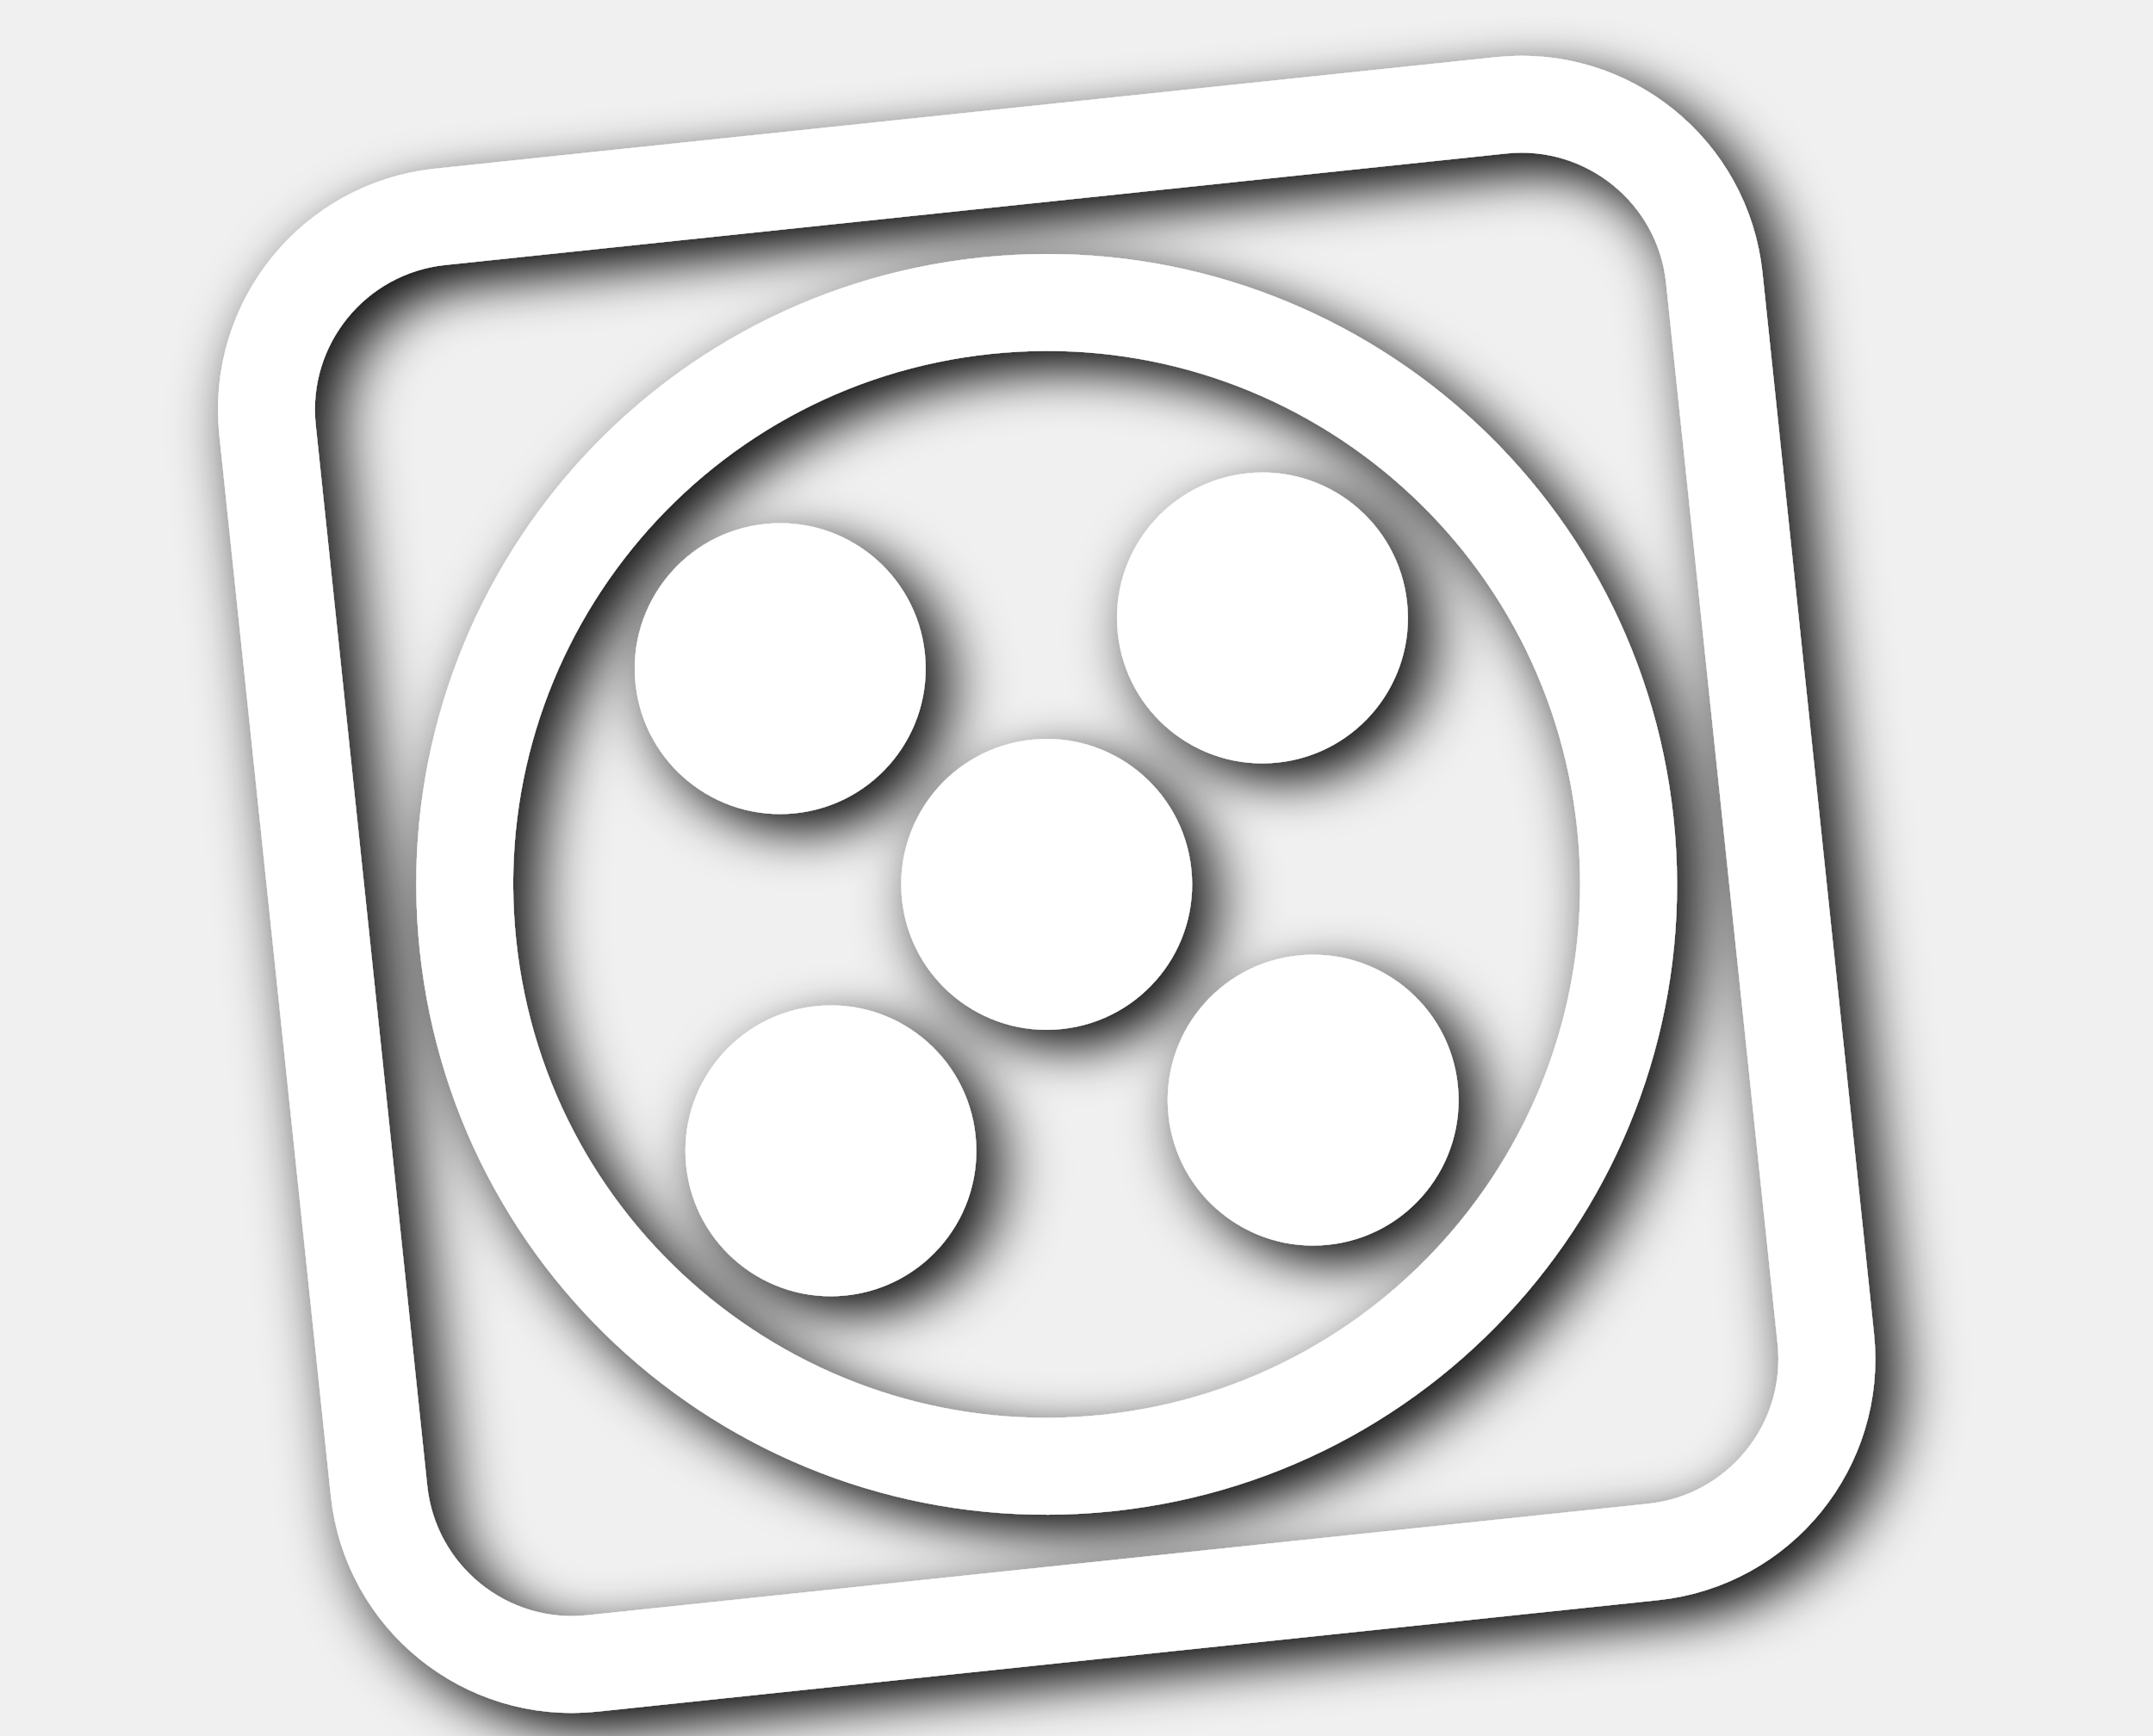
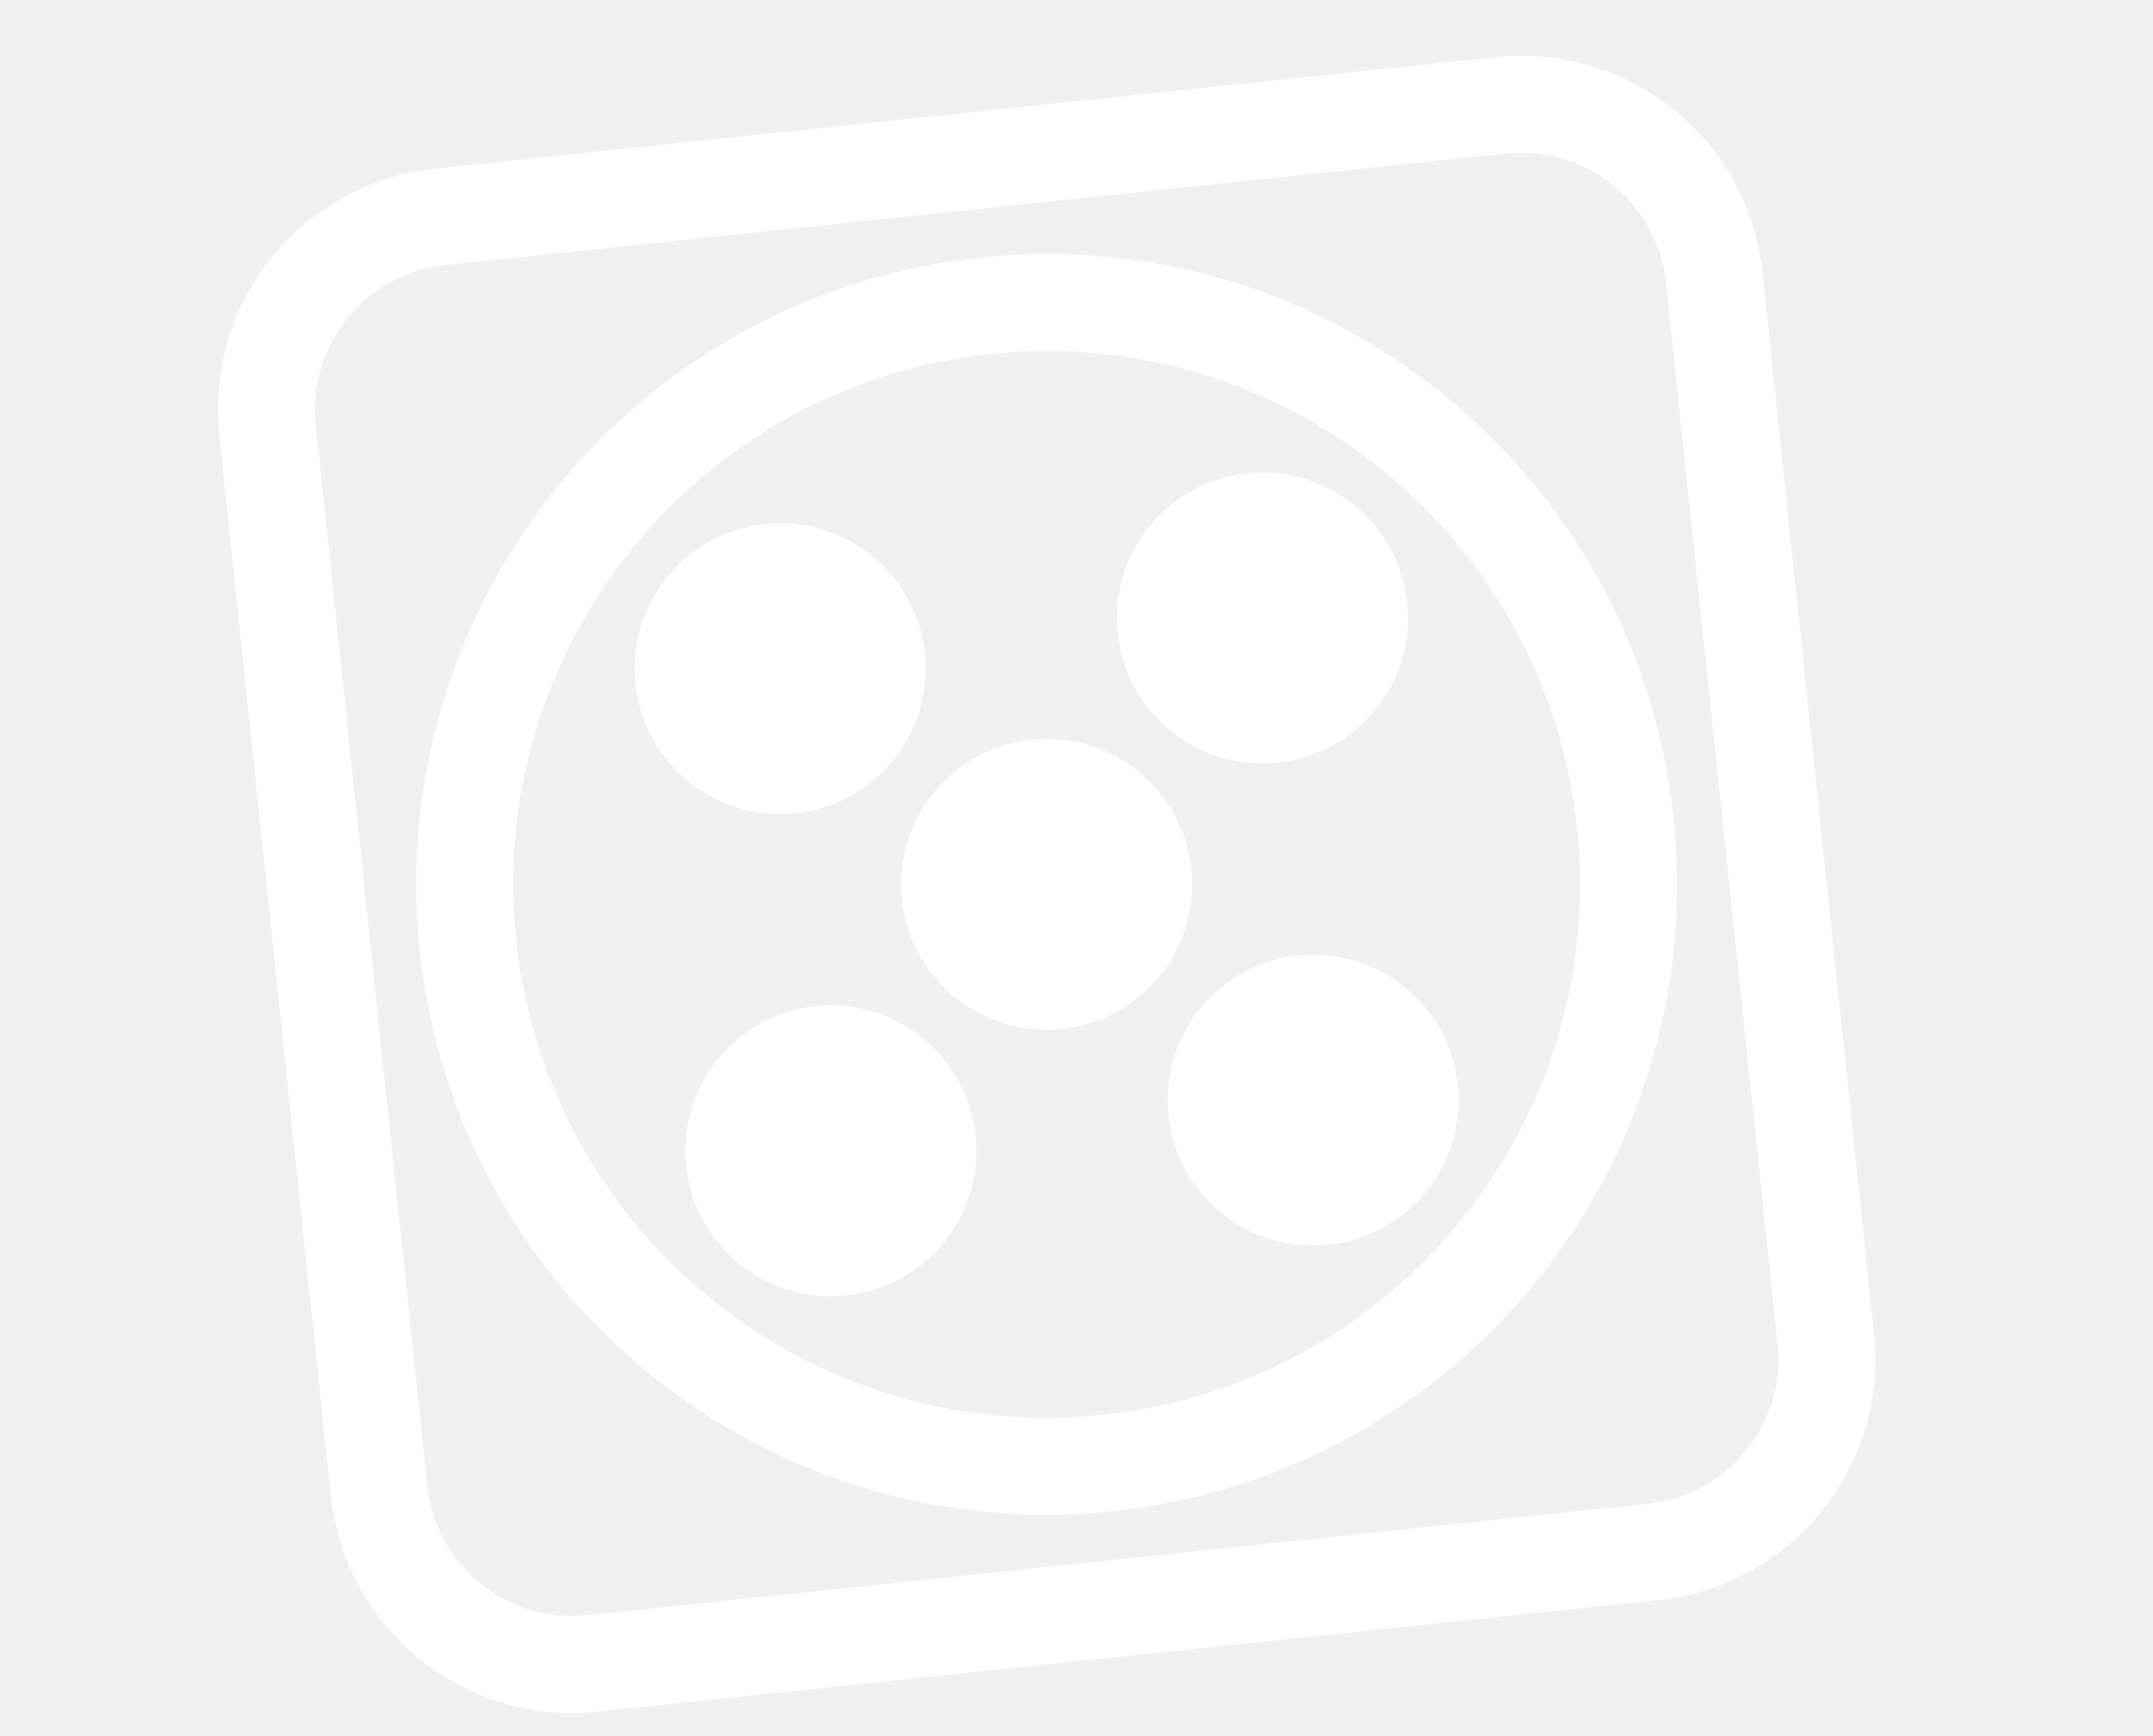
<svg xmlns="http://www.w3.org/2000/svg" version="1.0" width="222px" height="179px" viewBox="0 0 222 179" stroke="none" fill="#fff">
-   <defs>
-     <filter id="shadow">
-       <feDropShadow dx="2" dy="2" stdDeviation="3" />
-     </filter>
-   </defs>
-   <g transform="translate(20, 20) rotate(-6)" filter="url(#shadow)">
+   <g transform="translate(20, 20) rotate(-6)">
    <circle cx="55" cy="55" r="15" />
    <circle cx="105" cy="55" r="15" />
    <circle cx="80" cy="80" r="15" />
    <circle cx="55" cy="105" r="15" />
    <circle cx="105" cy="105" r="15" />
    <circle cx="80" cy="80" r="60" stroke="#fff" stroke-width="10" fill="none" />
    <rect x="5" y="5" rx="20" ry="20" width="150" height="150" fill="none" stroke="#fff" stroke-width="10" />
  </g>
</svg>
